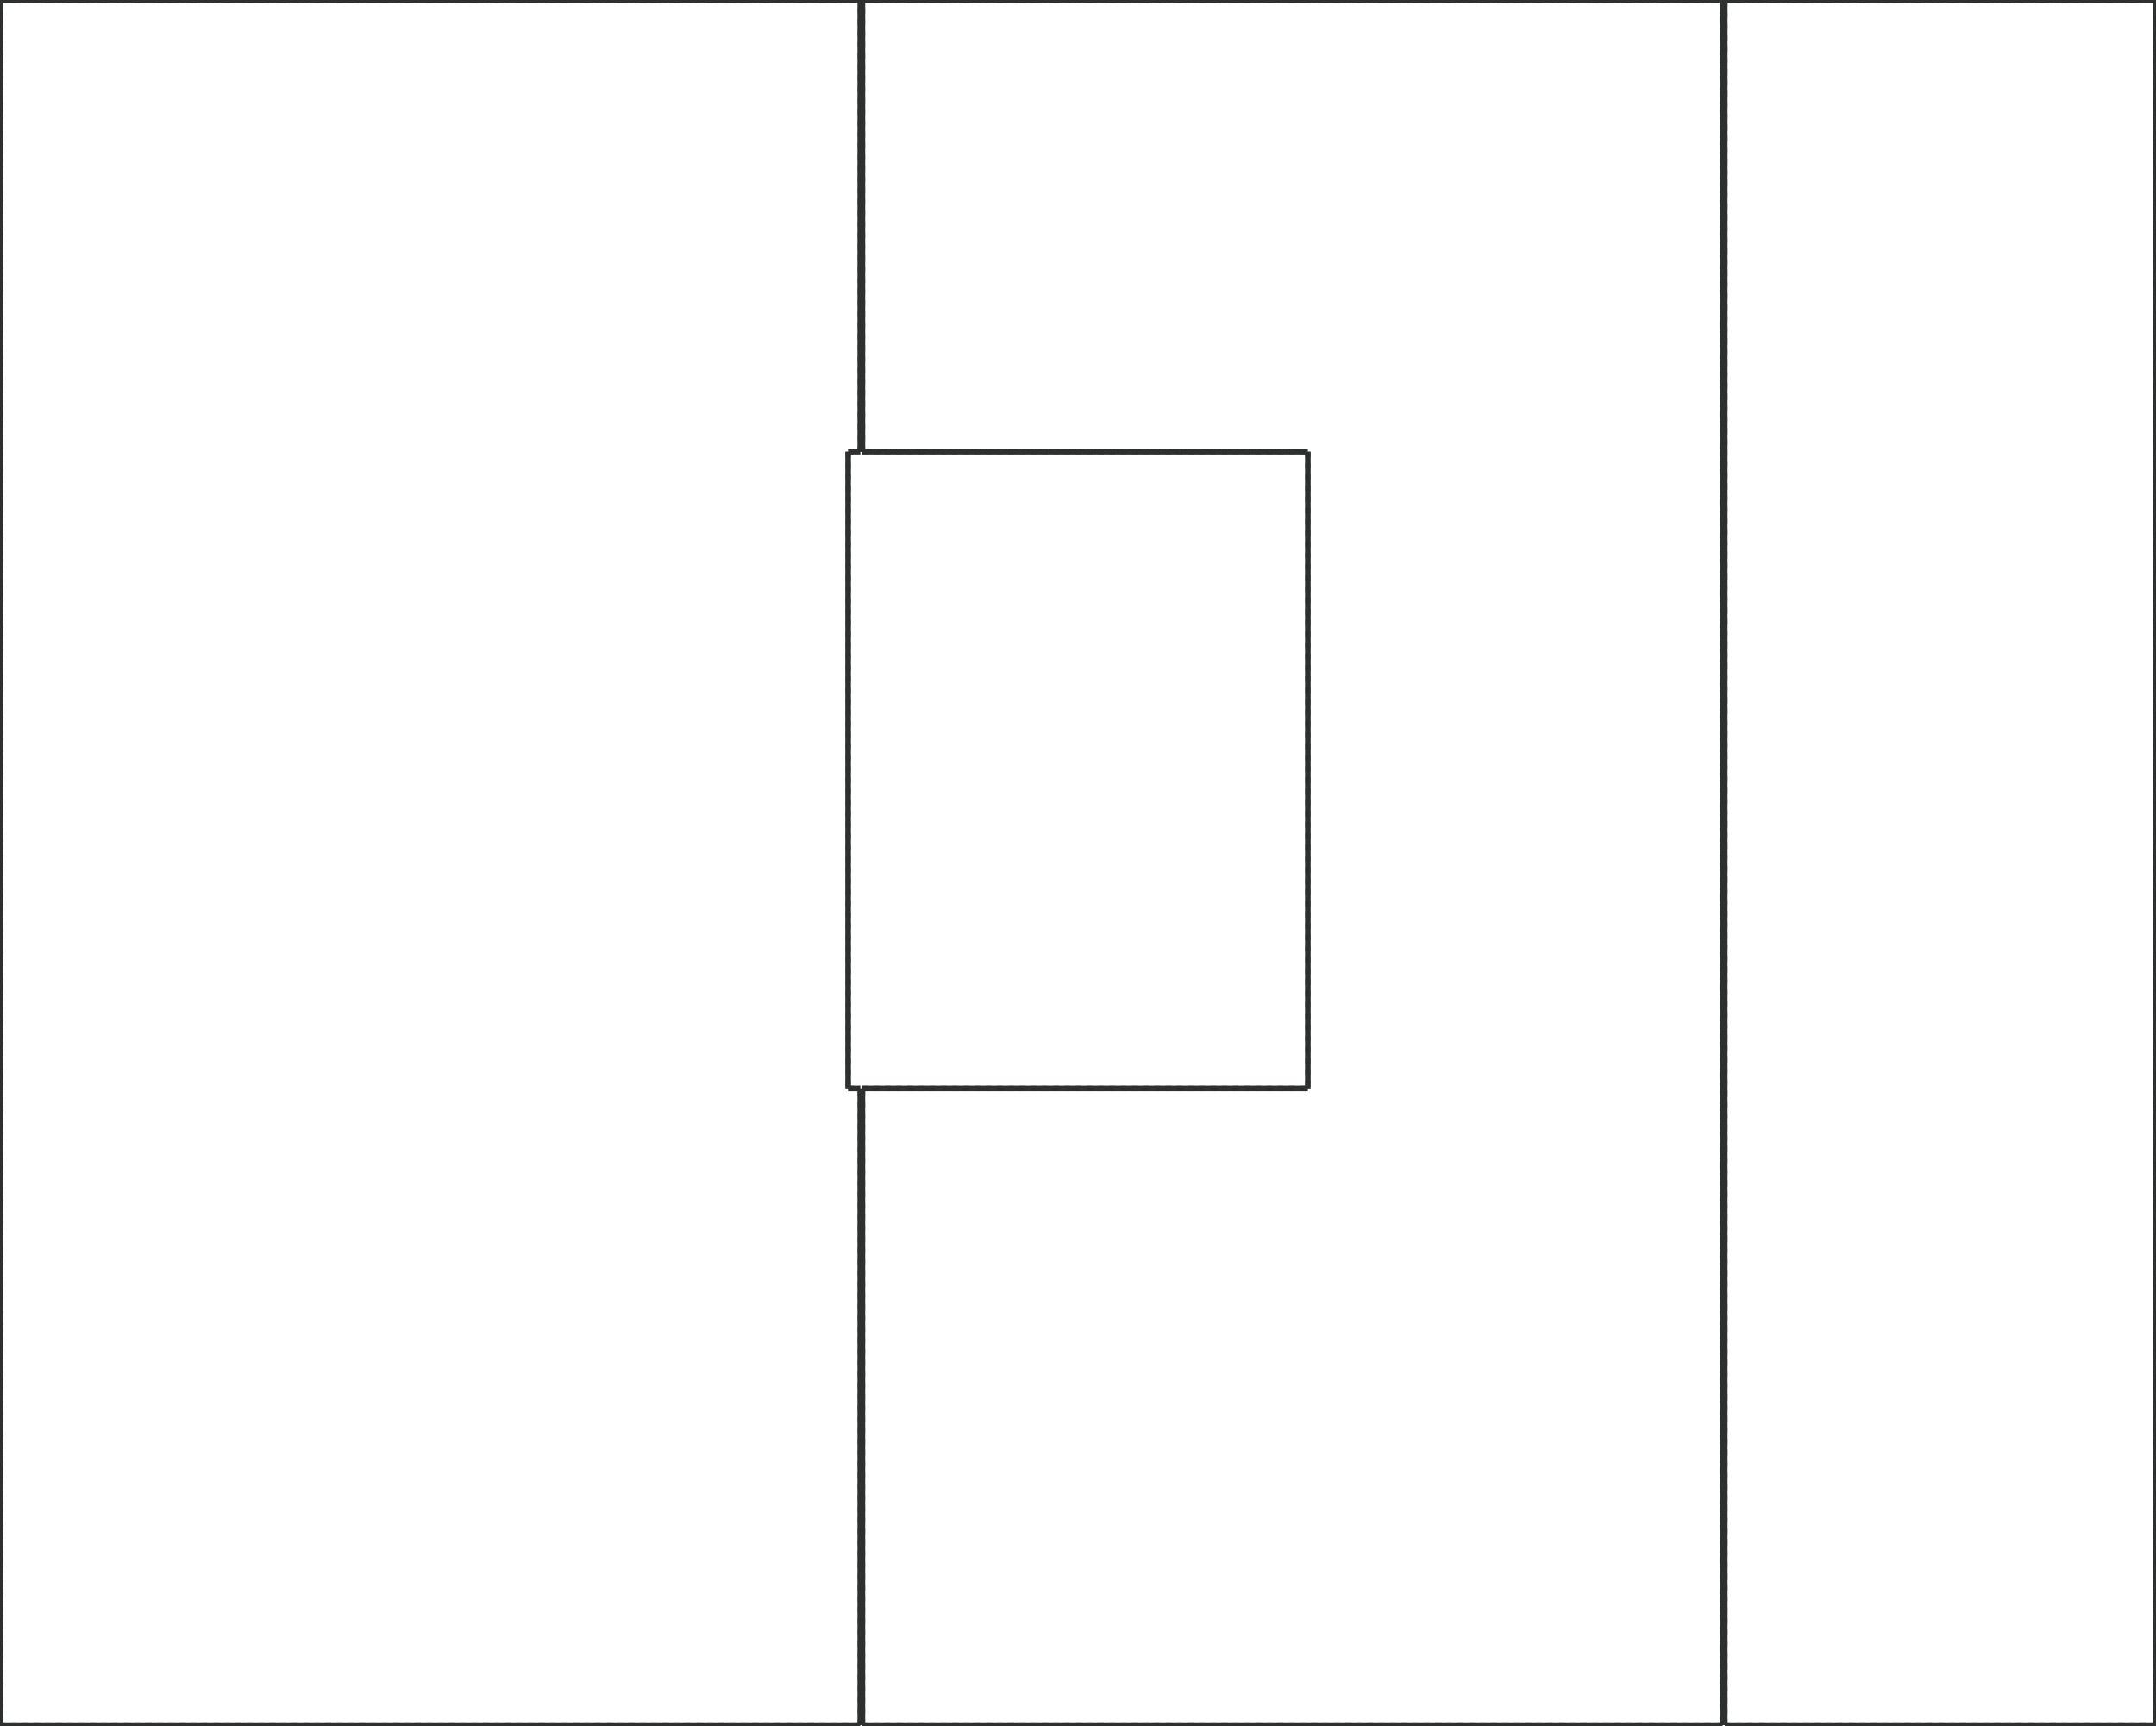
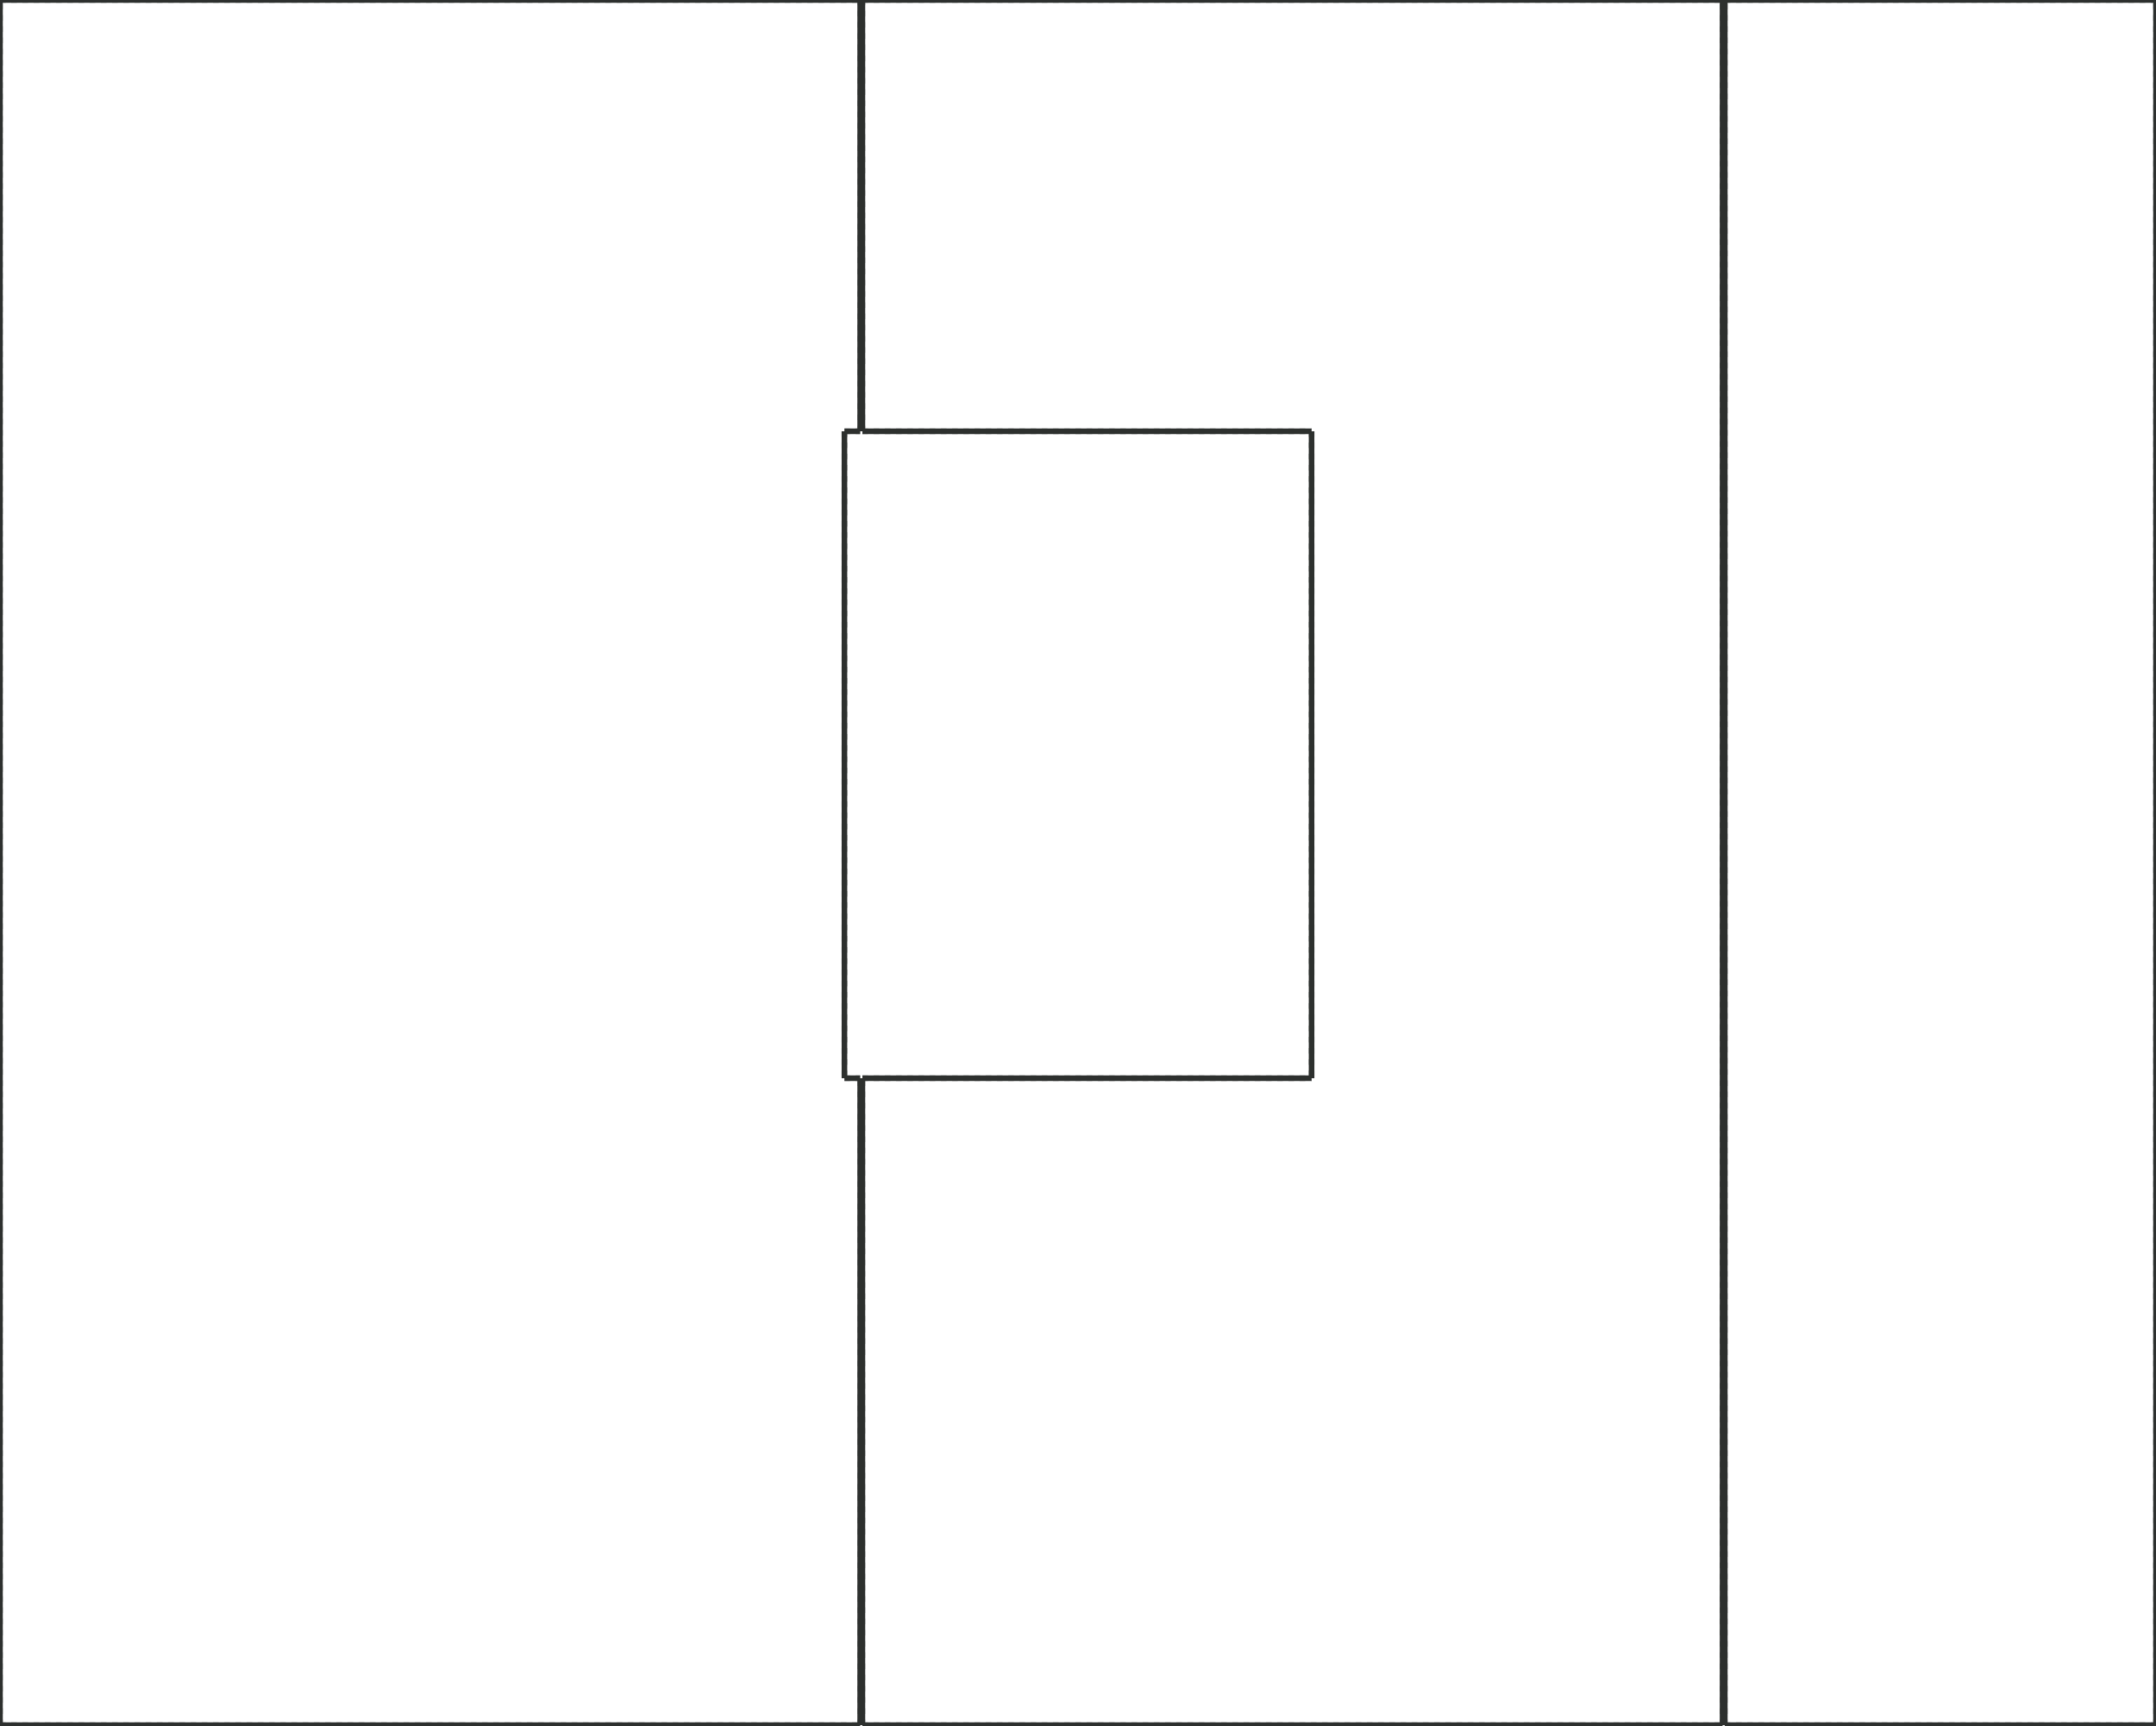
<svg xmlns="http://www.w3.org/2000/svg" width="172.8" height="138.24">
-   <g transform="scale(0.05669291, -0.05669291) translate(3048.0,-2597.45)" stroke-width="7.937" fill="none">
-     <g stroke="rgb(150,155,151)" fill="none" stroke-dasharray="7.937,7.937">
-       <path d="M-3048.0,159.05 L-3048.0,2597.45 " />
-       <path d="M-3048.0,2597.45 L-1831.8,2597.45 " />
-       <path d="M-1831.8,159.05 L-1831.8,1059.05 " />
-       <path d="M-1849.0,1059.05 L-1831.8,1059.05 " />
-       <path d="M-1849.0,1959.05 L-1849.0,1059.05 " />
-       <path d="M-1849.0,1959.05 L-1831.8,1959.05 " />
-       <path d="M-1831.8,1959.05 L-1831.8,2597.45 " />
-       <path d="M-3048.0,159.05 L-1831.8,159.05 " />
-       <path d="M-1828.8,159.05 L-1828.8,1059.05 " />
-       <path d="M-1828.8,1059.05 L-1199.0,1059.05 " />
-       <path d="M-612.6,159.05 L-612.6,2597.45 " />
-       <path d="M-1828.8,2597.45 L-612.6,2597.45 " />
-       <path d="M-1828.8,1959.05 L-1828.8,2597.45 " />
-       <path d="M-1828.8,1959.05 L-1199.0,1959.05 " />
-       <path d="M-1199.0,1959.05 L-1199.0,1059.05 " />
-       <path d="M-1828.8,159.05 L-612.6,159.05 " />
-       <path d="M-609.6,159.05 L-609.6,2597.45 " />
-       <path d="M0.0,159.05 L0.0,2597.45 " />
-       <path d="M-609.6,159.05 L-3.410605131648481e-13,159.05 " />
-       <path d="M-609.6,2597.45 L-3.410605131648481e-13,2597.45 " />
+   <g transform="scale(1.44, -1.44) translate(120.0,-102.25)" stroke-width="0.312" fill="none">
+     <g stroke="rgb(150,155,151)" fill="none" stroke-dasharray="0.312,0.312">
+       <path d="M-120.0,6.25 L-120.0,102.25 " />
+       <path d="M-120.0,102.25 L-72.125,102.25 " />
+       <path d="M-72.125,6.25 L-72.125,42.25 " />
+       <path d="M-73.0,42.25 L-72.125,42.25 " />
+       <path d="M-73.0,78.25 L-73.0,42.25 " />
+       <path d="M-73.0,78.25 L-72.125,78.25 " />
+       <path d="M-72.125,78.25 L-72.125,102.25 " />
+       <path d="M-120.0,6.25 L-72.125,6.25 " />
+       <path d="M-72.0,6.25 L-72.0,42.25 " />
+       <path d="M-72.0,42.25 L-47.0,42.25 " />
+       <path d="M-24.125,6.25 L-24.125,102.25 " />
+       <path d="M-72.0,102.25 L-24.125,102.25 " />
+       <path d="M-72.0,78.25 L-72.0,102.25 " />
+       <path d="M-72.0,78.25 L-47.0,78.25 " />
+       <path d="M-47.0,78.25 L-47.0,42.25 " />
+       <path d="M-72.0,6.25 L-24.125,6.25 " />
+       <path d="M-24.0,6.25 L-24.0,102.25 " />
+       <path d="M0.0,6.25 L0.0,102.25 " />
+       <path d="M-24.0,6.25 L0.0,6.25 " />
+       <path d="M-24.0,102.25 L0.0,102.25 " />
    </g>
    <g stroke="rgb(45,48,46)" fill="none">
-       <path d="M-3048.0,159.05 L-3048.0,2597.45 " />
-       <path d="M-1831.8,159.05 L-1831.8,1059.05 " />
-       <path d="M-1849.0,1059.05 L-1831.8,1059.05 " />
-       <path d="M-1849.0,1959.05 L-1849.0,1059.05 " />
-       <path d="M-1849.0,1959.05 L-1831.8,1959.05 " />
-       <path d="M-1831.8,1959.05 L-1831.8,2597.45 " />
-       <path d="M-3048.0,2597.45 L-1831.8,2597.45 " />
-       <path d="M-3048.0,159.05 L-1831.8,159.05 " />
-       <path d="M-1828.8,159.05 L-1828.8,1059.05 " />
-       <path d="M-612.6,159.05 L-612.6,2597.45 " />
-       <path d="M-1828.8,2597.45 L-612.6,2597.45 " />
-       <path d="M-1828.8,1959.05 L-1828.8,2597.45 " />
-       <path d="M-1828.8,1959.05 L-1199.0,1959.05 " />
-       <path d="M-1199.0,1959.05 L-1199.0,1059.05 " />
-       <path d="M-1828.8,1059.05 L-1199.0,1059.05 " />
-       <path d="M-1828.8,159.05 L-612.6,159.05 " />
-       <path d="M-609.6,159.05 L-609.6,2597.45 " />
-       <path d="M0.0,159.05 L0.0,2597.45 " />
-       <path d="M-609.6,159.05 L-3.410605131648481e-13,159.05 " />
-       <path d="M-609.6,2597.45 L-3.410605131648481e-13,2597.45 " />
+       <path d="M-120.0,6.25 L-120.0,102.25 " />
+       <path d="M-72.125,6.25 L-72.125,42.25 " />
+       <path d="M-73.0,42.25 L-72.125,42.25 " />
+       <path d="M-73.0,78.25 L-73.0,42.25 " />
+       <path d="M-73.0,78.25 L-72.125,78.25 " />
+       <path d="M-72.125,78.25 L-72.125,102.25 " />
+       <path d="M-120.0,102.25 L-72.125,102.25 " />
+       <path d="M-120.0,6.25 L-72.125,6.25 " />
+       <path d="M-72.0,6.25 L-72.0,42.25 " />
+       <path d="M-24.125,6.25 L-24.125,102.25 " />
+       <path d="M-72.0,102.25 L-24.125,102.25 " />
+       <path d="M-72.0,78.25 L-72.0,102.25 " />
+       <path d="M-72.0,78.25 L-47.0,78.25 " />
+       <path d="M-47.0,78.25 L-47.0,42.25 " />
+       <path d="M-72.0,42.25 L-47.0,42.25 " />
+       <path d="M-72.0,6.25 L-24.125,6.25 " />
+       <path d="M-24.0,6.25 L-24.0,102.25 " />
+       <path d="M0.0,6.25 L0.0,102.25 " />
+       <path d="M-24.0,6.25 L0.0,6.25 " />
+       <path d="M-24.0,102.25 L0.0,102.25 " />
    </g>
  </g>
</svg>
